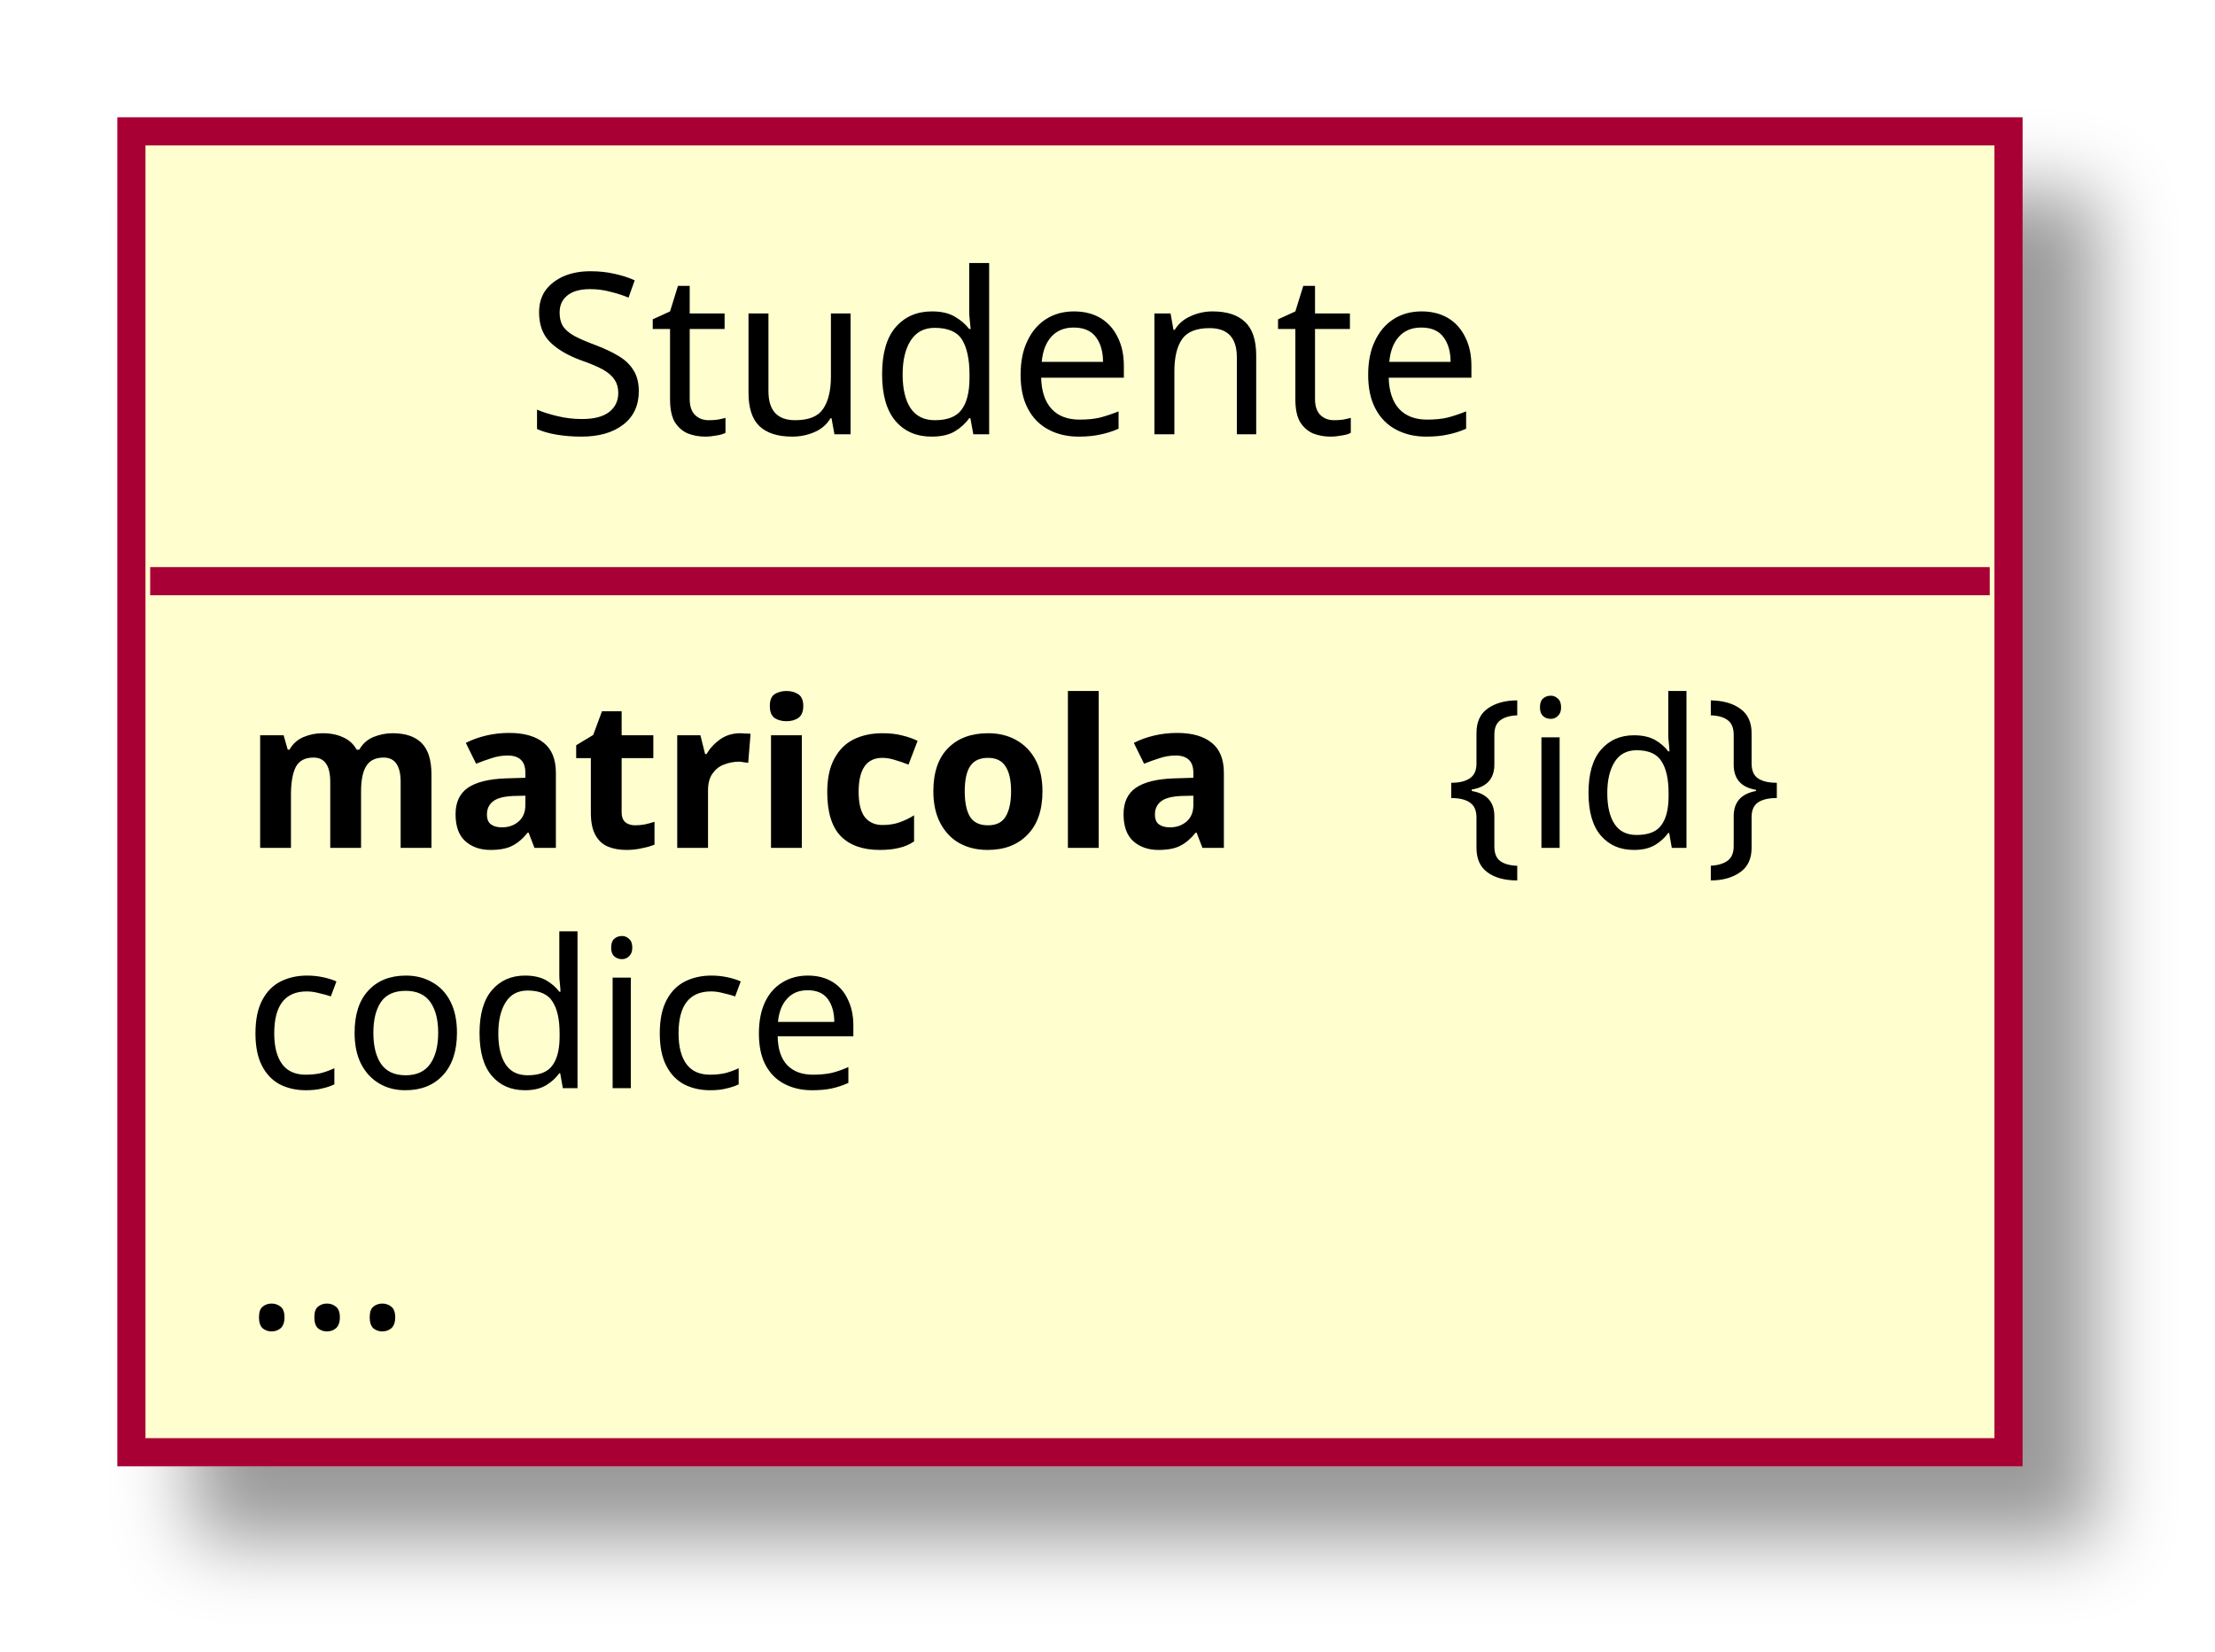
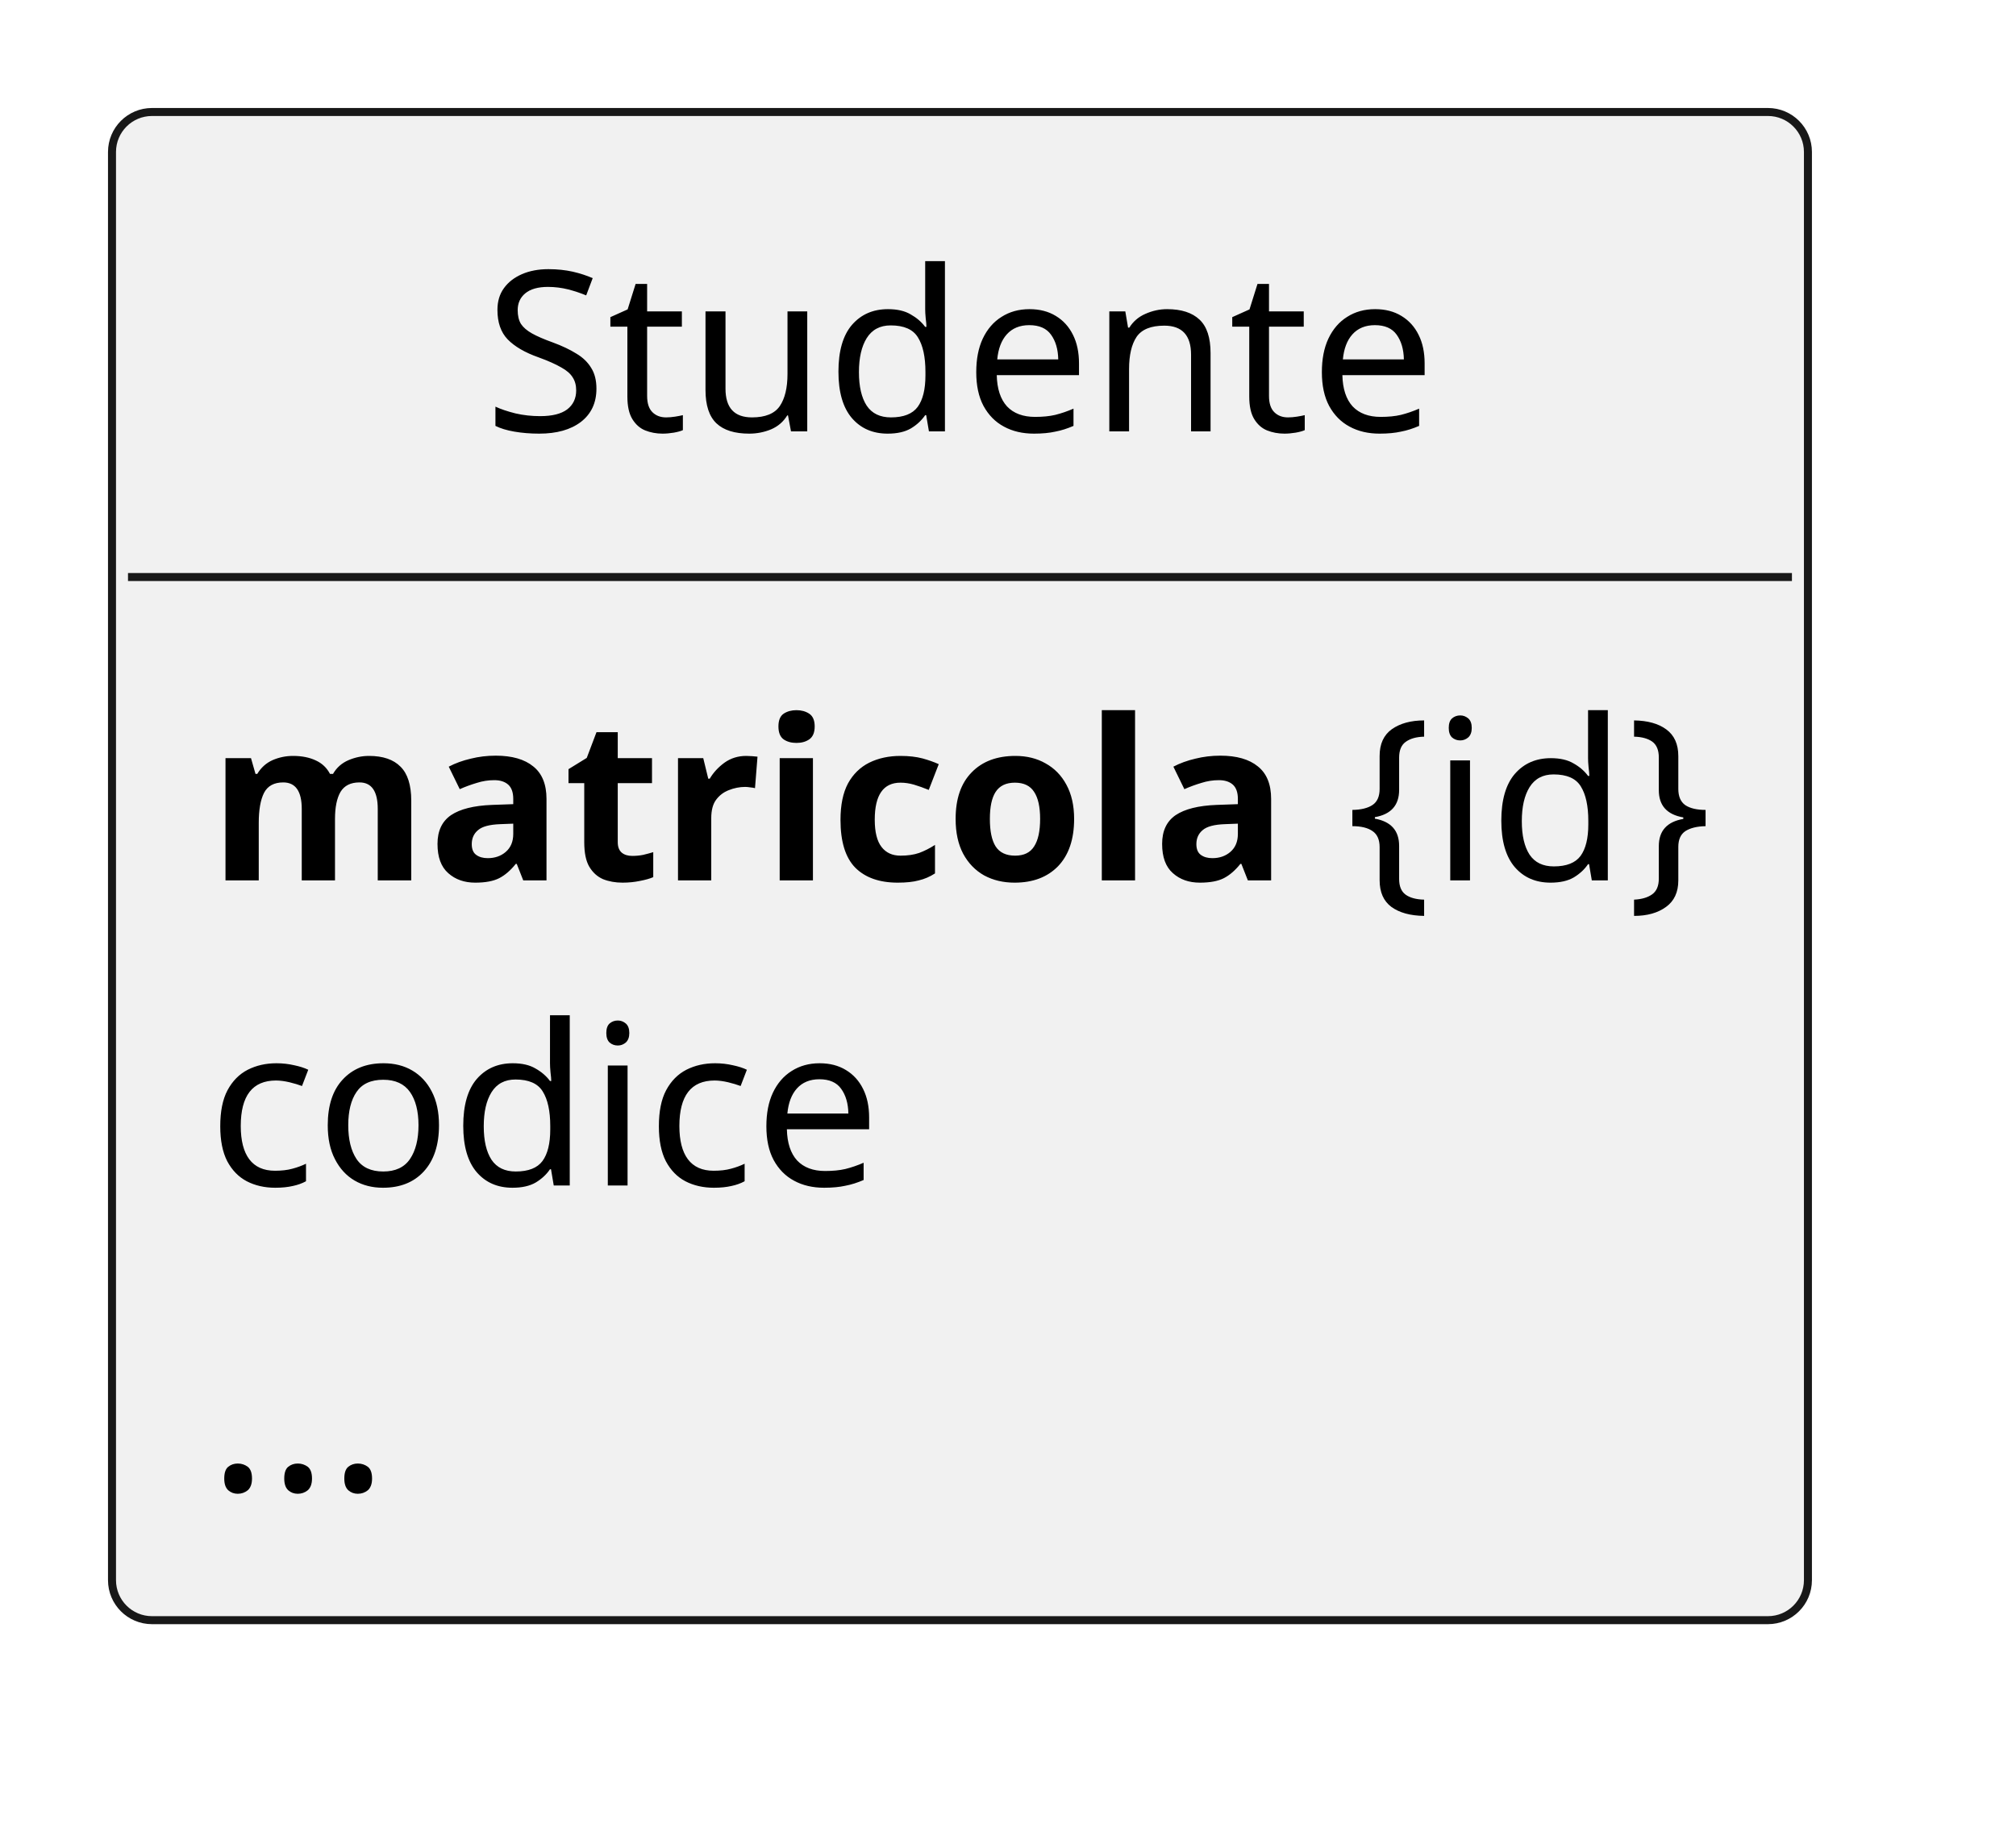
- <svg xmlns="http://www.w3.org/2000/svg" contentScriptType="application/ecmascript" contentStyleType="text/css" height="88px" preserveAspectRatio="none" style="width:118px;height:88px;" version="1.1" viewBox="0 0 118 88" width="118px" zoomAndPan="magnify">
-   <defs>
-     <filter height="300%" id="f1nli7391575go" width="300%" x="-1" y="-1">
-       <feGaussianBlur result="blurOut" stdDeviation="2.0" />
-       <feColorMatrix in="blurOut" result="blurOut2" type="matrix" values="0 0 0 0 0 0 0 0 0 0 0 0 0 0 0 0 0 0 .4 0" />
-       <feOffset dx="4.0" dy="4.0" in="blurOut2" result="blurOut3" />
-       <feBlend in="SourceGraphic" in2="blurOut3" mode="normal" />
-     </filter>
-   </defs>
+ <svg xmlns="http://www.w3.org/2000/svg" contentStyleType="text/css" data-diagram-type="CLASS" height="115px" preserveAspectRatio="none" style="width:126px;height:115px;background:#FFFFFF;" version="1.1" viewBox="0 0 126 115" width="126px" zoomAndPan="magnify">
+   <defs />
  <g>
-     <rect fill="#FEFECE" filter="url(#f1nli7391575go)" height="70.383" id="Studente" style="stroke: #A80036; stroke-width: 1.5;" width="100" x="7" y="7" />
-     <text fill="#000000" font-family="sans-serif" font-size="12" lengthAdjust="spacingAndGlyphs" textLength="58" x="28" y="23.139">Studente</text>
-     <line style="stroke: #A80036; stroke-width: 1.5;" x1="8" x2="106" y1="30.969" y2="30.969" />
-     <text fill="#000000" font-family="sans-serif" font-size="11" font-weight="bold" lengthAdjust="spacingAndGlyphs" textLength="60" x="13" y="45.179">matricola</text>
-     <text fill="#000000" font-family="sans-serif" font-size="11" lengthAdjust="spacingAndGlyphs" textLength="24" x="77" y="45.179">{id}</text>
-     <text fill="#000000" font-family="sans-serif" font-size="11" lengthAdjust="spacingAndGlyphs" textLength="36" x="13" y="57.984">codice</text>
-     <text fill="#000000" font-family="sans-serif" font-size="11" lengthAdjust="spacingAndGlyphs" textLength="12" x="13" y="70.789">...</text>
+     <g class="entity" data-entity="Studente" data-source-line="131" data-uid="ent0002" id="entity_Studente">
+       <rect fill="#F1F1F1" height="94.272" rx="2.5" ry="2.5" style="stroke:#181818;stroke-width:0.5;" width="105.996" x="7" y="7" />
+       <text fill="#000000" font-family="sans-serif" font-size="14" lengthAdjust="spacing" textLength="59.5" x="30.248" y="26.966">Studente</text>
+       <line style="stroke:#181818;stroke-width:0.5;" x1="8" x2="111.996" y1="36.068" y2="36.068" />
+       <text fill="#000000" font-family="sans-serif" font-size="14" font-weight="bold" lengthAdjust="spacing" textLength="67.494" x="13" y="55.034">matricola</text>
+       <text fill="#000000" font-family="sans-serif" font-size="14" lengthAdjust="spacing" textLength="22.862" x="84.134" y="55.034">{id}</text>
+       <text fill="#000000" font-family="sans-serif" font-size="14" lengthAdjust="spacing" textLength="42.028" x="13" y="74.102">codice</text>
+       <text fill="#000000" font-family="sans-serif" font-size="14" lengthAdjust="spacing" textLength="11.256" x="13" y="93.17">...</text>
+     </g>
  </g>
</svg>
